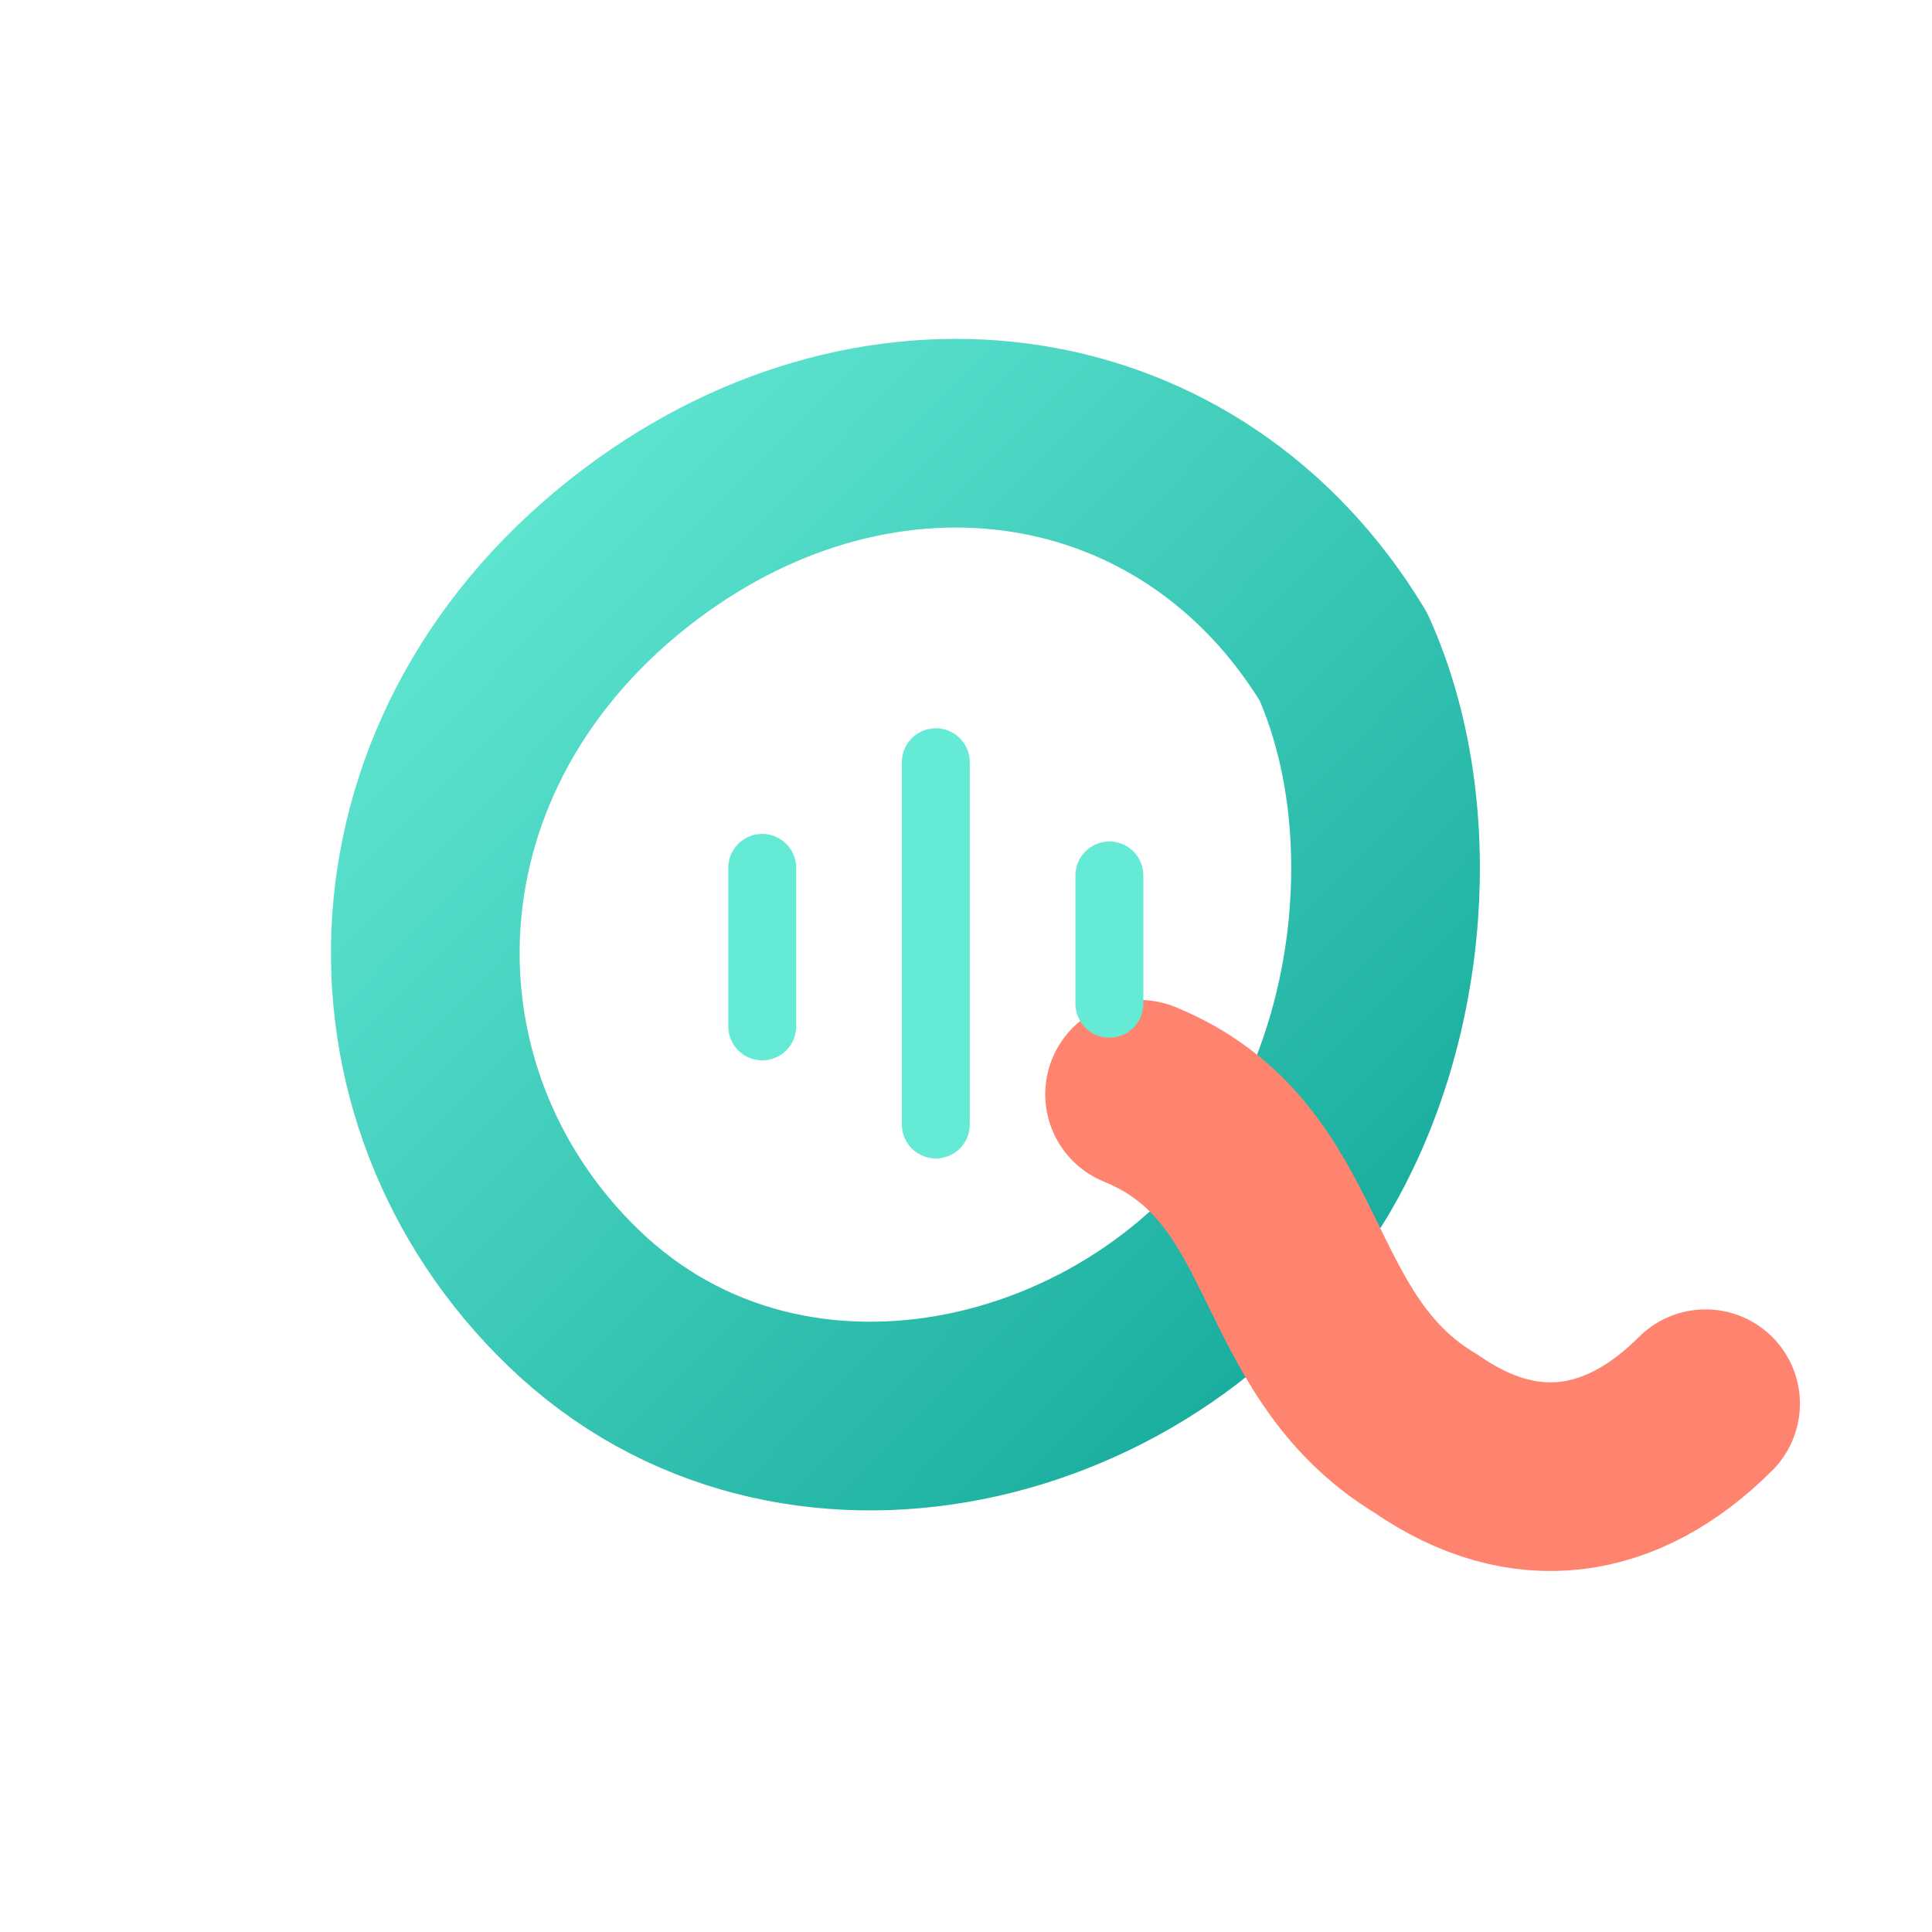
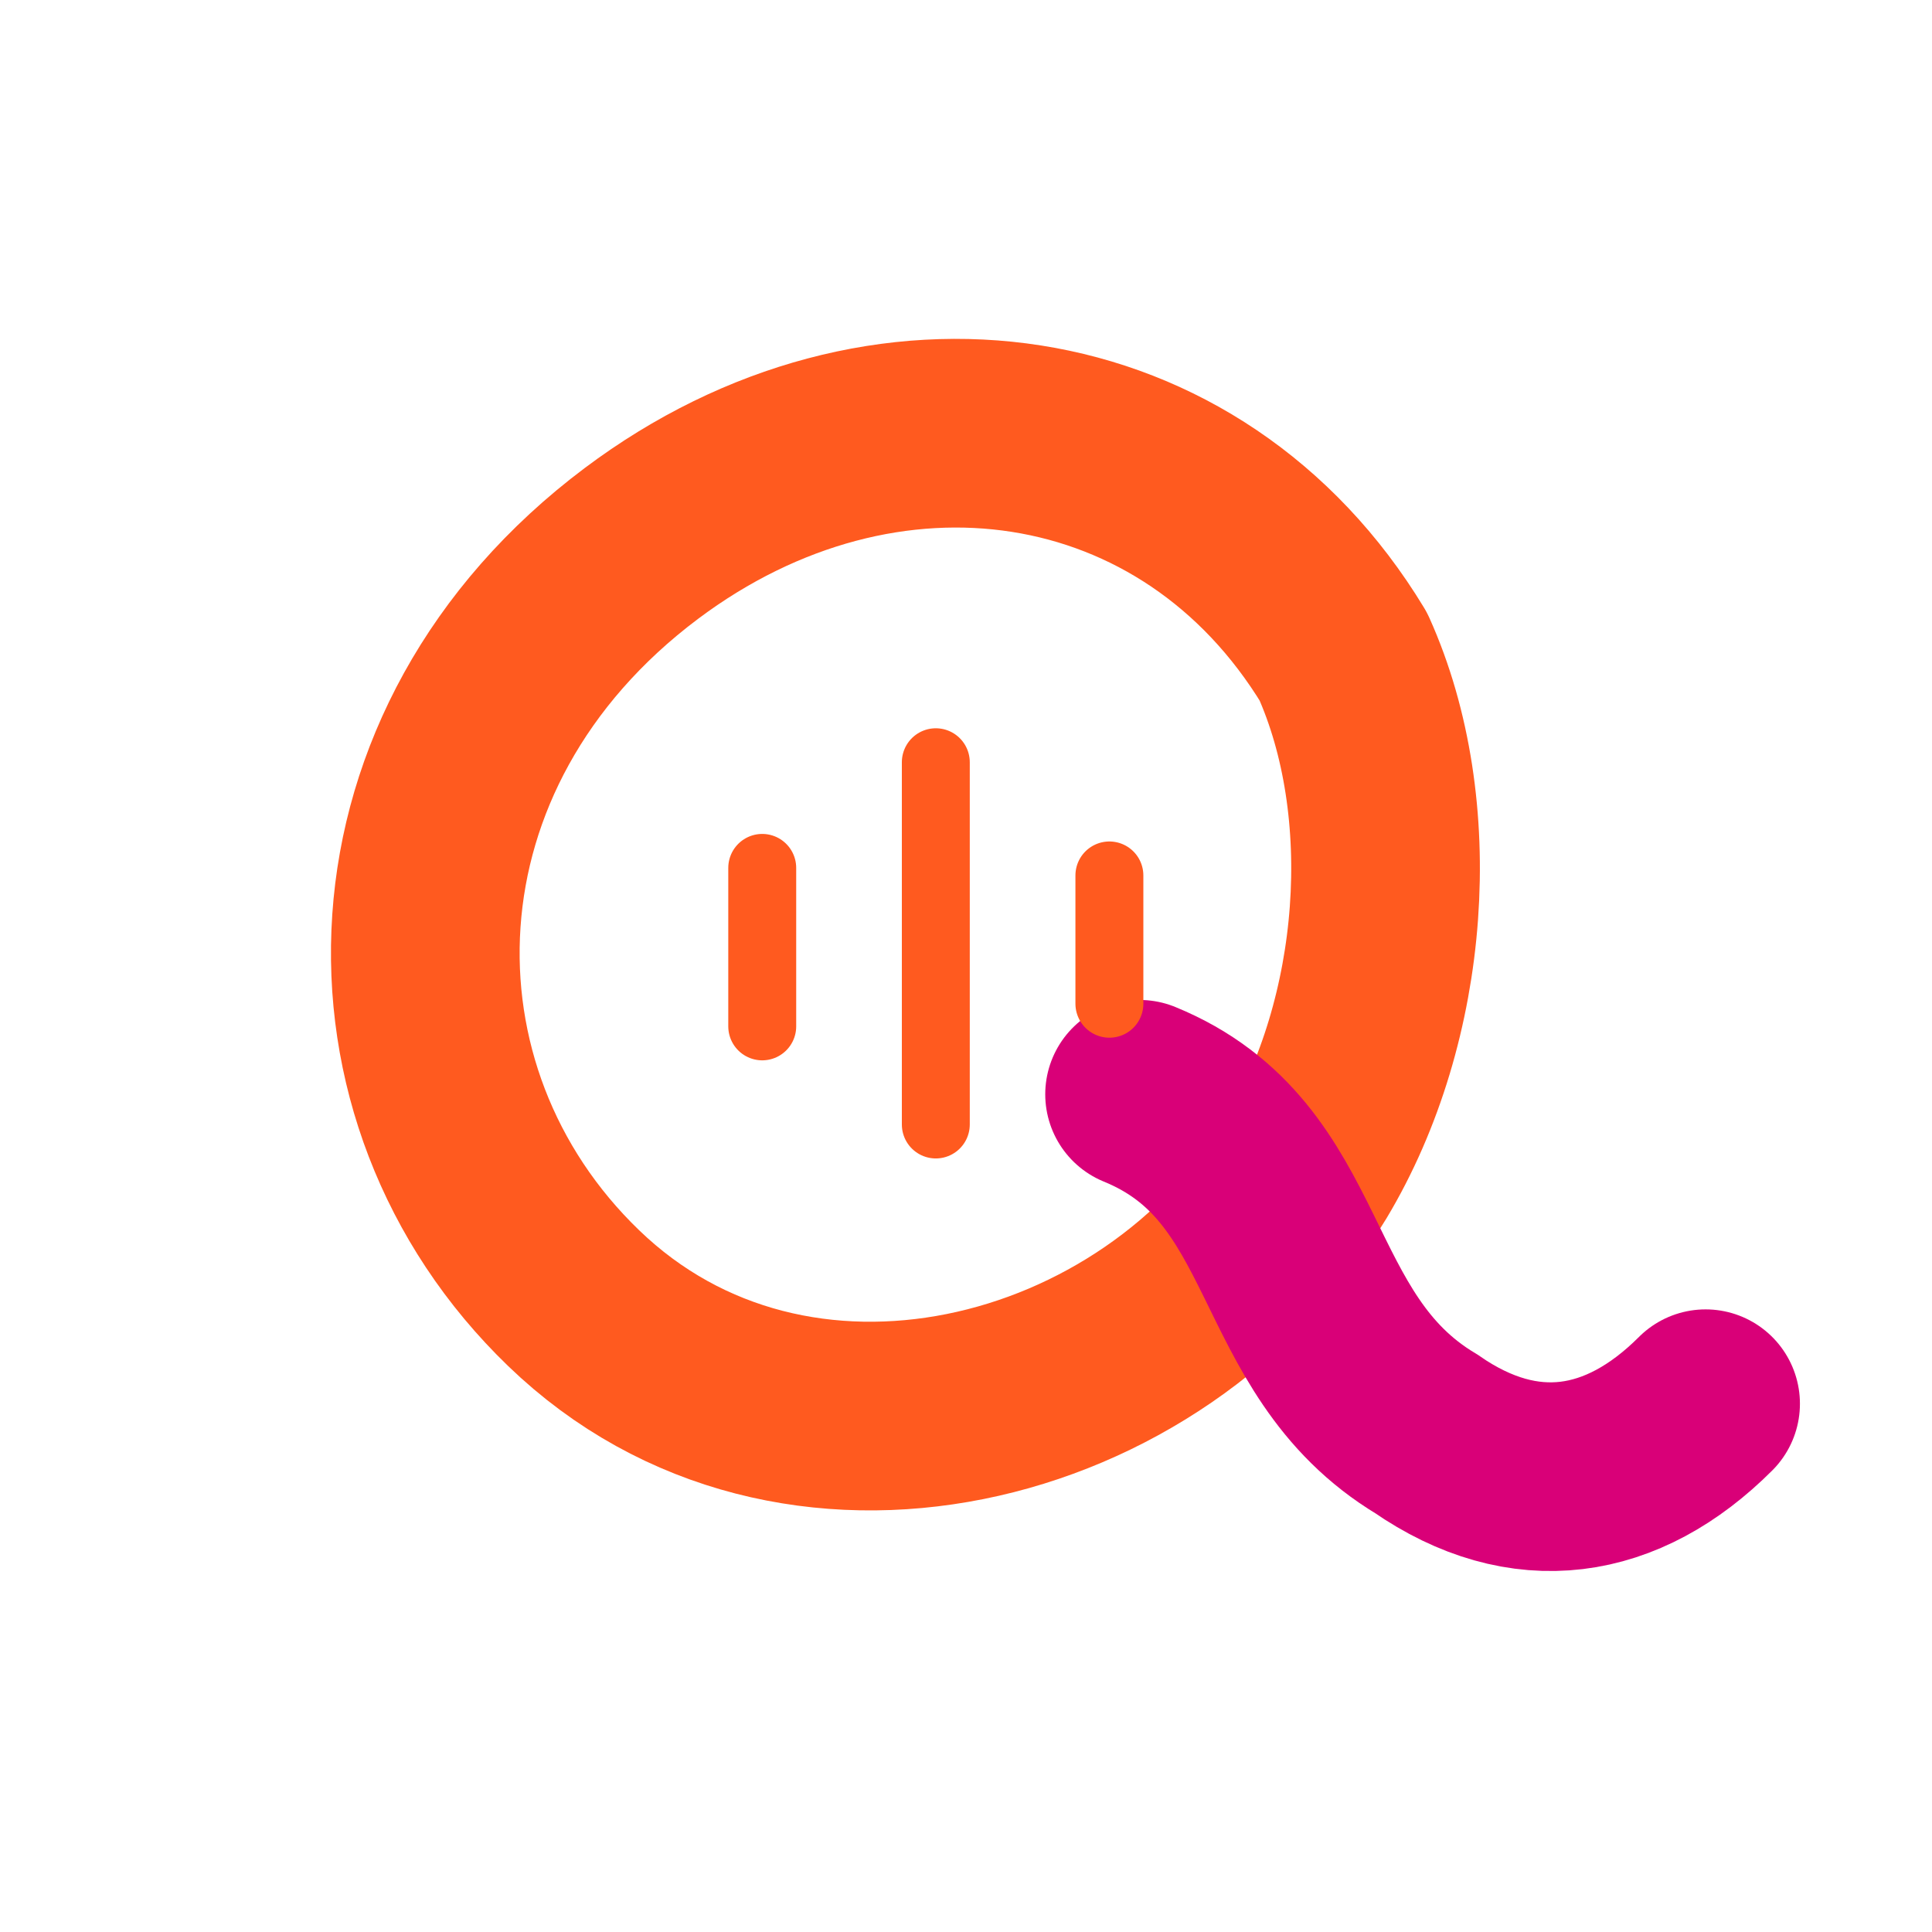
<svg xmlns="http://www.w3.org/2000/svg" width="256" height="256" viewBox="0 0 256 256">
-   <defs>
-     <linearGradient id="voice" x1="0" y1="0" x2="1" y2="1">
-       <stop stop-color="#65ead5" />
-       <stop offset="1" stop-color="#13a899" />
-     </linearGradient>
-   </defs>
-   <path d="M178 87C158 54 117 48 85 72C49 99 48 145 76 172C105 200 153 188 173 155C185 135 187 107 178 87Z" fill="none" stroke="url(#voice)" stroke-width="25" stroke-linecap="round" stroke-linejoin="round" />
-   <path d="M151 145C173 154 169 178 189 190C202 199 215 197 226 186" fill="none" stroke="#ff846f" stroke-width="25" stroke-linecap="round" />
-   <path d="M101 115V136M124 101V149M147 116V133" stroke="#65ead5" stroke-width="9" stroke-linecap="round" />
+   <path d="M178 87C158 54 117 48 85 72C49 99 48 145 76 172C105 200 153 188 173 155C185 135 187 107 178 87Z" fill="none" stroke="#FF5A1F" stroke-width="25" stroke-linecap="round" stroke-linejoin="round" />
+   <path d="M151 145C173 154 169 178 189 190C202 199 215 197 226 186" fill="none" stroke="#D90078" stroke-width="25" stroke-linecap="round" />
+   <path d="M101 115V136M124 101V149M147 116V133" stroke="#FF5A1F" stroke-width="9" stroke-linecap="round" />
</svg>
